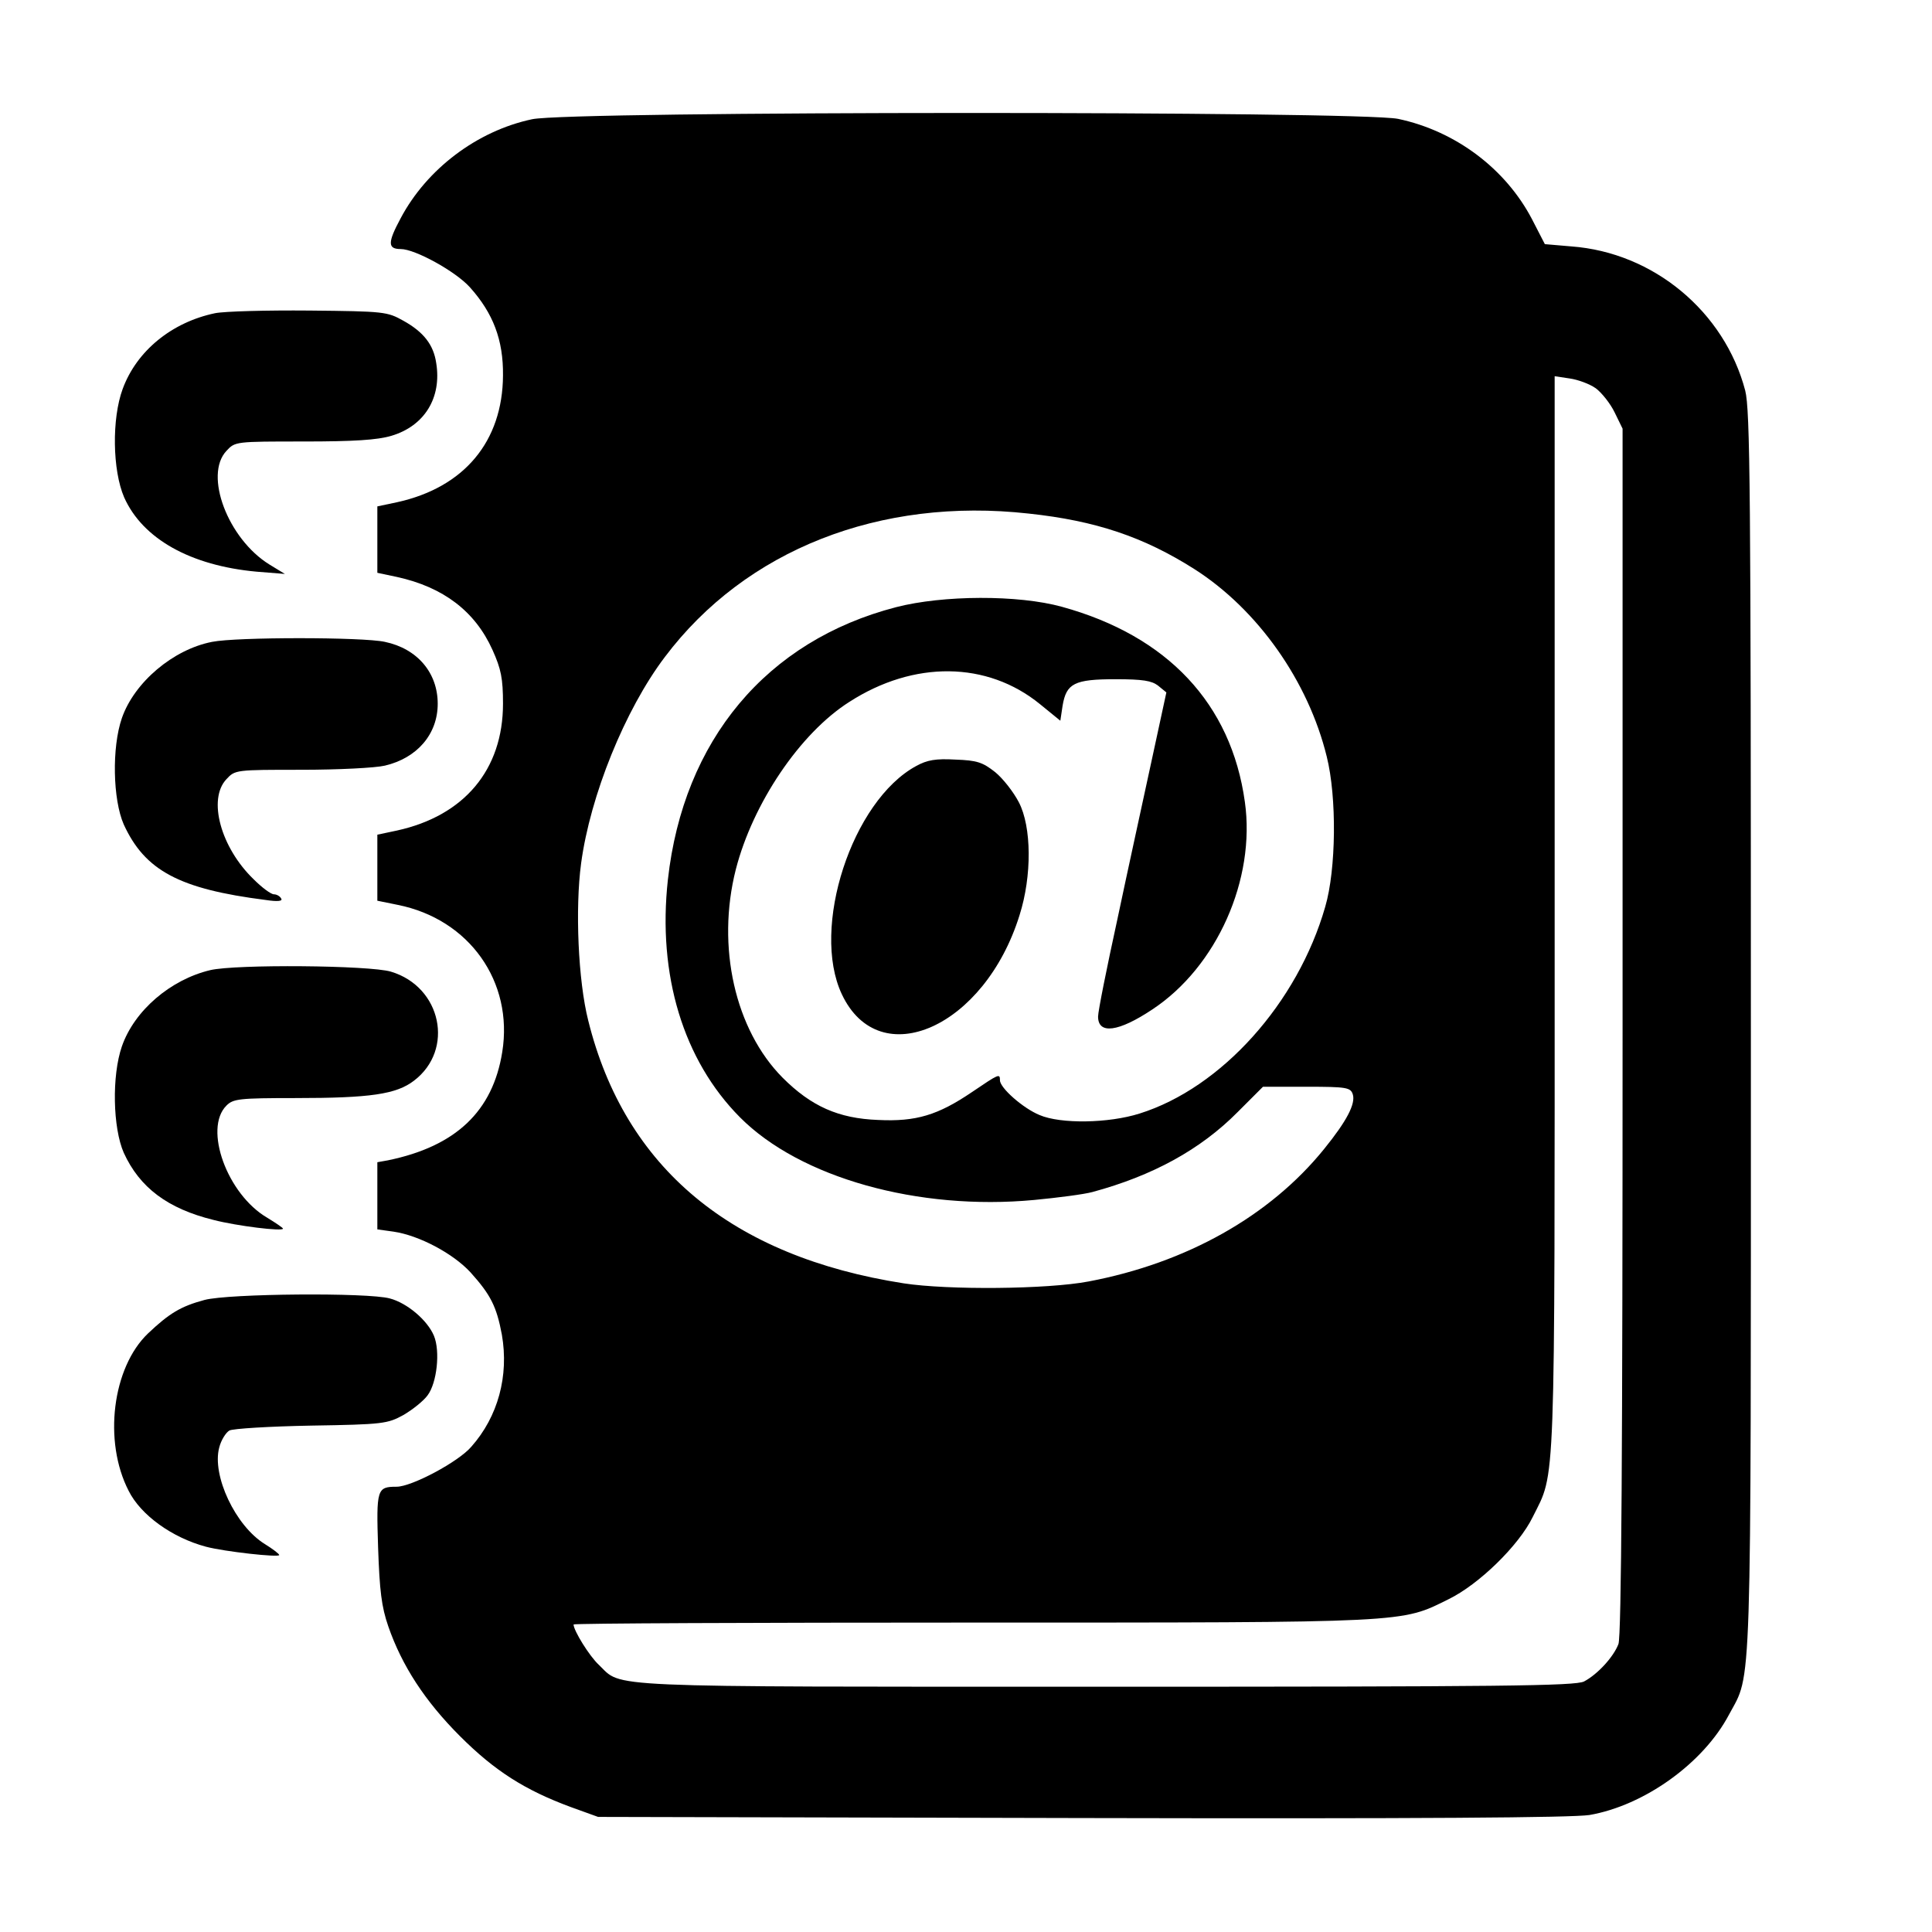
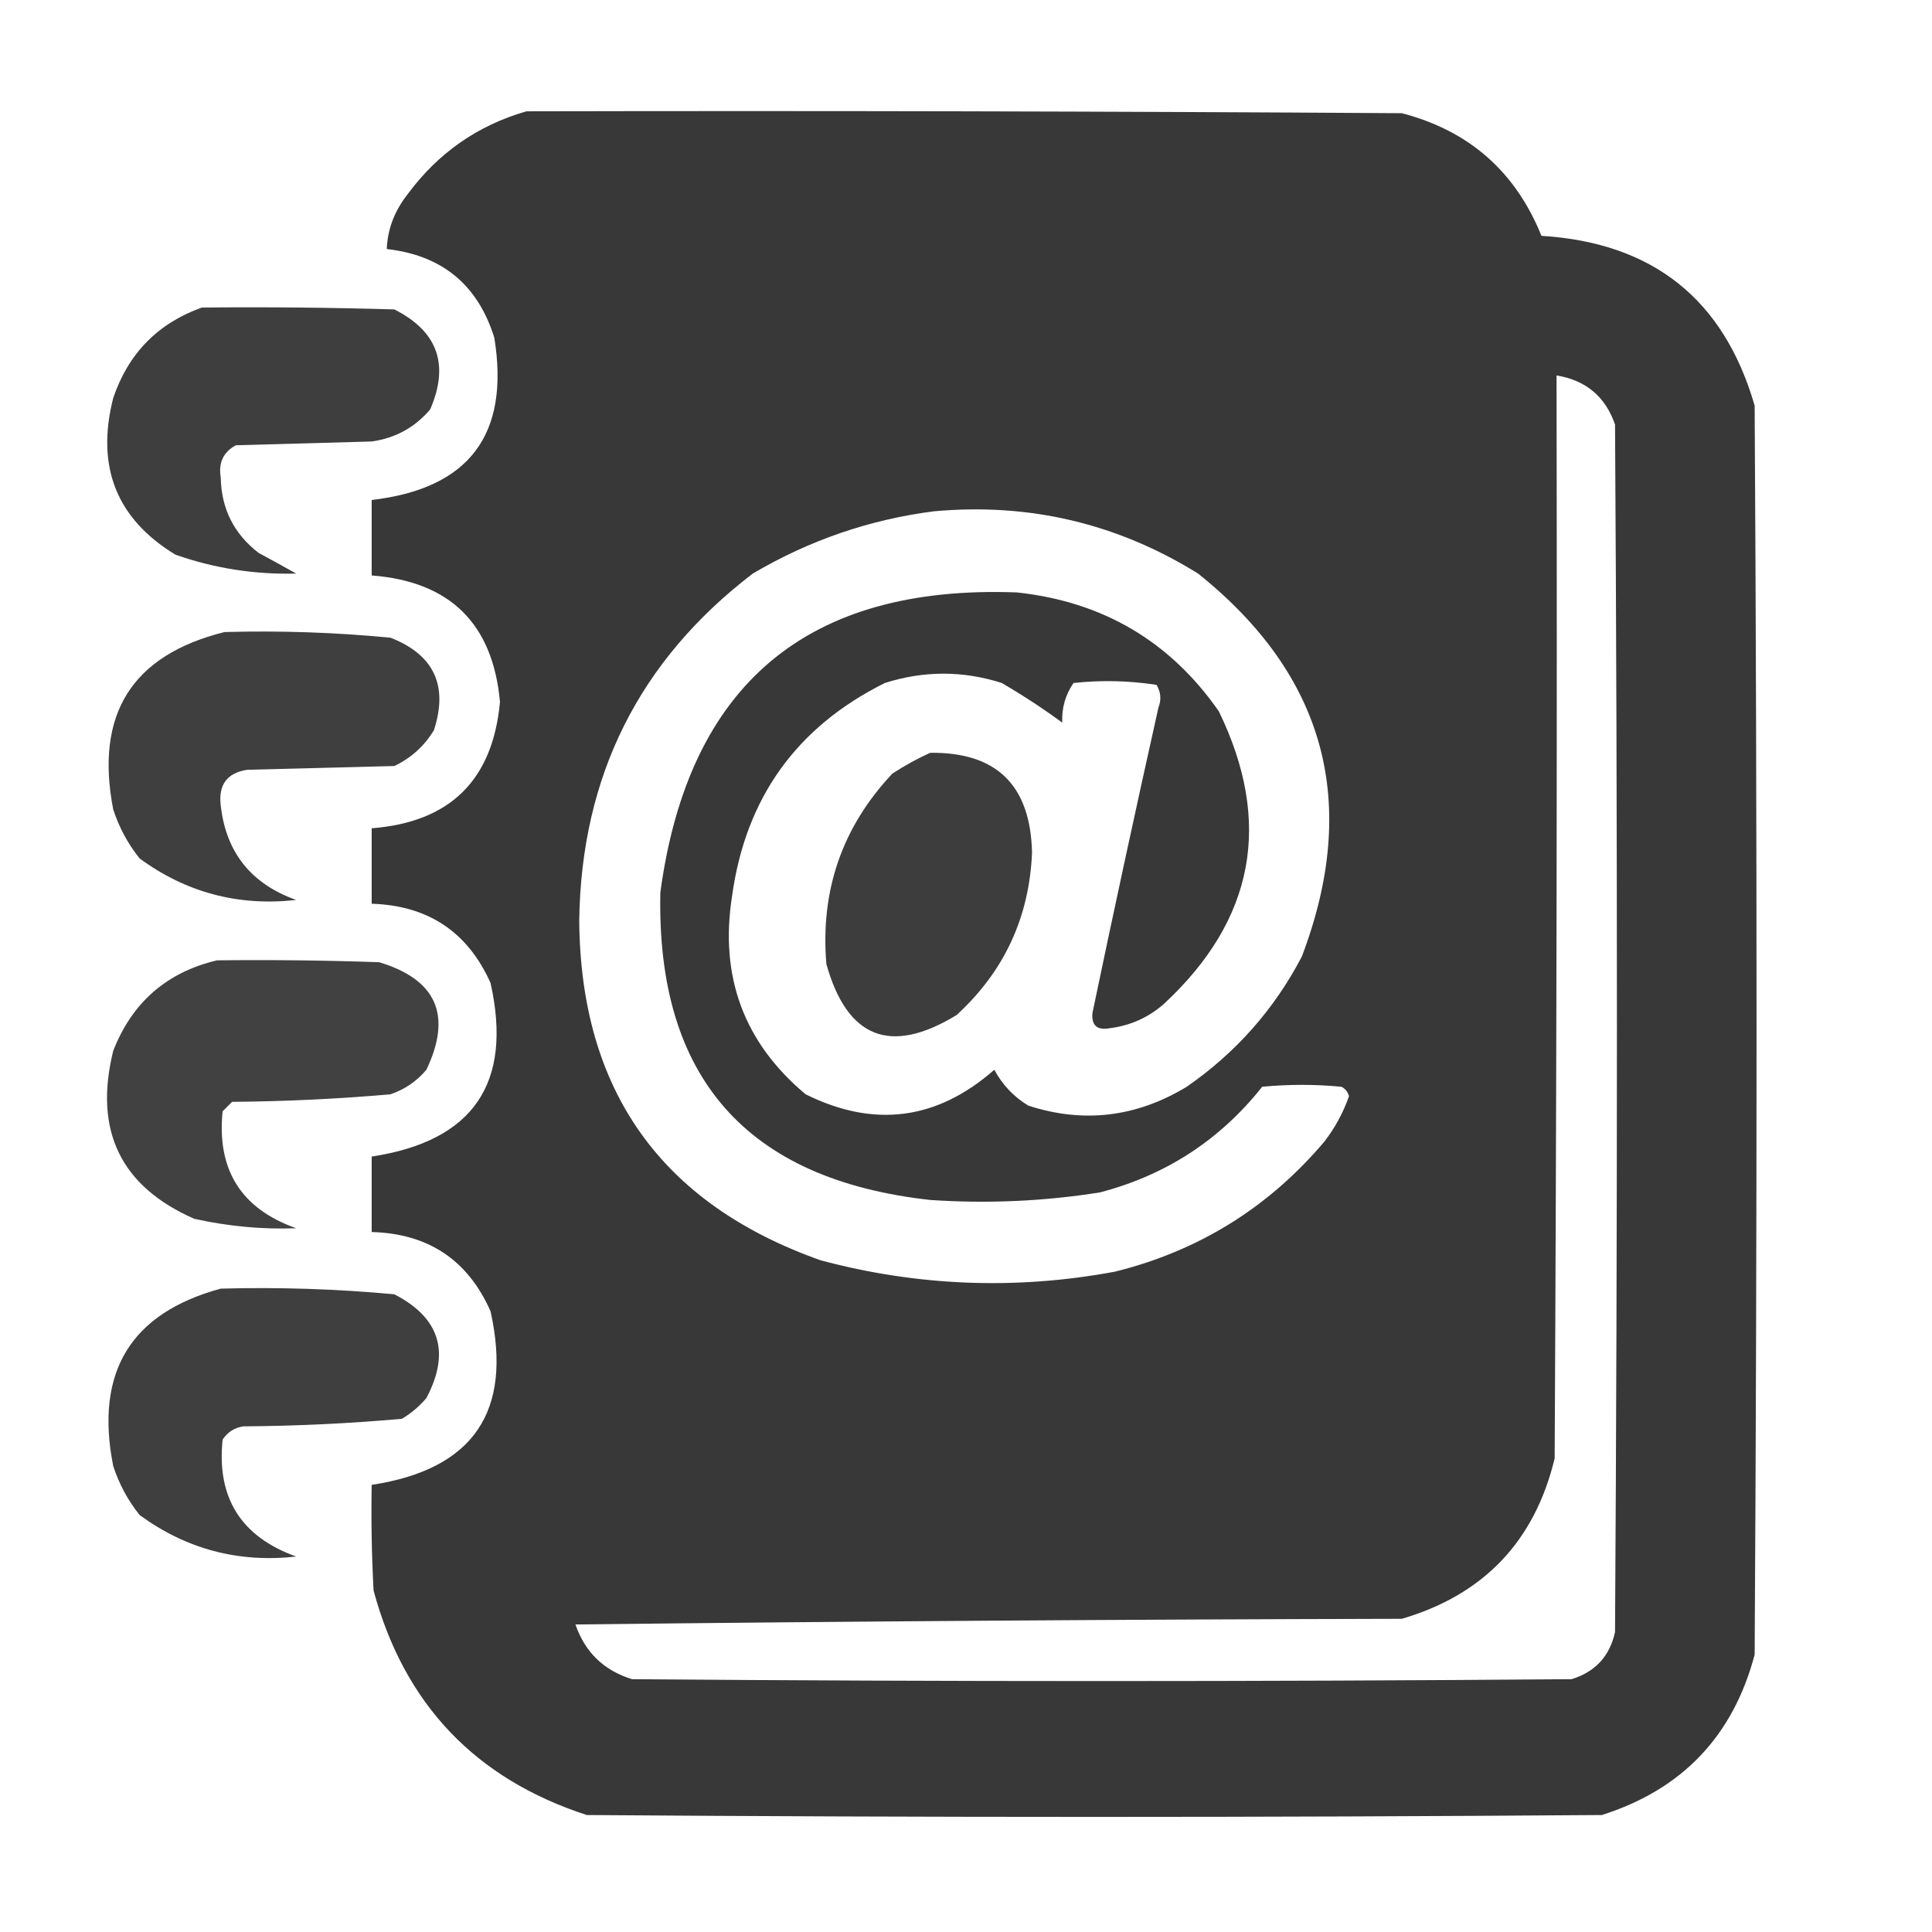
- <svg xmlns="http://www.w3.org/2000/svg" version="1.0" width="512pt" height="512pt" viewBox="0 0 512 512" preserveAspectRatio="xMidYMid meet">
-   <g transform="translate(0,512) scale(0.1,-0.1)" fill="#000000" stroke="none">
-     <path d="M1410 4804 c-146 -31 -279 -132 -348 -262 -35 -65 -35 -82 0 -82 38 0 145 -59 183 -101 62 -69 89 -140 88 -234 -1 -175 -103 -297 -281 -336 l-52 -11 0 -88 0 -88 52 -11 c123 -27 207 -91 253 -193 23 -51 28 -76 28 -143 0 -175 -103 -297 -281 -336 l-52 -11 0 -87 0 -88 54 -11 c190 -38 307 -204 277 -390 -25 -157 -123 -250 -303 -287 l-28 -5 0 -89 0 -89 43 -6 c68 -10 158 -58 204 -108 53 -59 69 -90 83 -165 19 -109 -10 -217 -81 -297 -34 -40 -158 -106 -198 -106 -52 0 -54 -6 -49 -161 4 -115 9 -157 27 -209 36 -104 97 -198 190 -291 92 -92 172 -143 294 -188 l72 -26 1280 -3 c908 -2 1299 1 1347 8 145 25 302 137 370 266 61 114 58 14 58 1809 0 1441 -2 1648 -15 1700 -55 209 -243 366 -461 382 l-70 6 -34 66 c-70 134 -203 234 -355 266 -102 21 -2196 21 -2295 -1z m2819 -713 c16 -12 39 -41 50 -64 l21 -43 0 -1597 c0 -1103 -3 -1604 -11 -1624 -13 -34 -55 -80 -91 -99 -23 -12 -219 -14 -1268 -14 -1359 0 -1279 -3 -1343 58 -25 23 -67 91 -67 107 0 3 476 5 1058 5 1163 0 1134 -1 1261 62 80 39 186 142 223 218 61 123 58 41 58 1598 l0 1425 40 -6 c21 -3 52 -14 69 -26z m-1503 -332 c178 -19 305 -62 439 -147 168 -107 302 -297 351 -497 27 -108 25 -299 -4 -398 -73 -255 -275 -480 -492 -548 -82 -26 -209 -28 -265 -4 -44 18 -105 72 -105 92 0 19 -3 17 -74 -31 -90 -61 -148 -79 -249 -74 -105 4 -177 36 -253 112 -126 127 -176 347 -124 552 45 175 170 361 301 444 171 110 365 108 505 -6 l54 -44 6 40 c10 59 31 70 140 70 73 0 96 -4 113 -17 l22 -18 -40 -185 c-22 -102 -63 -289 -90 -417 -28 -128 -51 -243 -51 -257 0 -48 54 -41 144 19 171 113 274 345 245 550 -36 260 -205 440 -485 517 -116 32 -315 31 -439 -1 -344 -89 -564 -353 -605 -722 -28 -253 41 -479 191 -630 159 -160 472 -248 780 -219 63 6 132 15 154 21 159 43 286 112 385 212 l67 67 116 0 c106 0 116 -2 122 -20 8 -25 -16 -71 -76 -145 -144 -178 -365 -302 -624 -351 -110 -21 -373 -23 -490 -5 -456 71 -739 306 -836 696 -27 106 -35 298 -19 417 24 179 116 407 222 547 214 284 570 424 964 380z" />
-     <path d="M2428 3090 c-170 -92 -280 -429 -197 -605 100 -212 379 -87 471 210 33 104 32 234 -2 299 -14 27 -42 63 -63 80 -33 26 -48 31 -105 33 -52 3 -75 -1 -104 -17z" />
-     <path d="M570 4290 c-115 -24 -208 -100 -245 -201 -29 -79 -27 -215 4 -287 49 -110 176 -181 351 -197 l75 -6 -41 25 c-110 68 -174 237 -114 301 23 25 24 25 205 25 133 0 195 4 232 15 88 26 134 101 119 193 -7 48 -33 82 -87 112 -43 24 -50 25 -249 27 -113 1 -225 -2 -250 -7z" />
-     <path d="M562 3419 c-103 -20 -206 -107 -239 -202 -27 -78 -24 -216 5 -282 56 -122 147 -171 376 -200 33 -5 46 -3 41 4 -3 6 -12 11 -19 11 -8 0 -32 18 -54 40 -87 84 -122 212 -72 265 23 25 25 25 199 25 97 0 196 5 221 11 85 20 140 83 140 164 0 82 -54 146 -140 164 -59 13 -394 13 -458 0z" />
-     <path d="M557 2549 c-105 -25 -201 -107 -234 -202 -27 -78 -24 -216 5 -282 42 -92 116 -148 238 -178 62 -16 184 -31 184 -23 0 2 -19 15 -42 29 -106 62 -169 236 -108 297 18 18 33 20 183 20 198 0 267 10 314 46 108 82 73 249 -61 289 -56 17 -412 20 -479 4z" />
-     <path d="M542 1675 c-63 -17 -93 -35 -150 -89 -94 -90 -119 -285 -51 -417 32 -64 115 -124 205 -148 49 -13 194 -29 194 -22 0 3 -17 16 -38 29 -78 48 -141 182 -121 256 5 20 18 40 27 45 9 5 107 11 217 13 190 3 202 5 244 28 24 14 53 37 64 52 25 33 34 117 17 158 -17 41 -71 87 -117 99 -58 16 -427 13 -491 -4z" />
+ <svg xmlns="http://www.w3.org/2000/svg" version="1.1" width="512px" height="512px" style="shape-rendering:geometricPrecision; text-rendering:geometricPrecision; image-rendering:optimizeQuality; fill-rule:evenodd; clip-rule:evenodd">
+   <g>
+     <path style="opacity:0.973" fill="#323332" d="M 139.5,29.5 C 216.834,29.333 294.167,29.5 371.5,30C 389.299,34.633 401.632,45.467 408.5,62.5C 438.021,64.316 456.854,79.316 465,107.5C 465.667,217.833 465.667,328.167 465,438.5C 459.292,460.078 445.792,474.245 424.5,481C 334.833,481.667 245.167,481.667 155.5,481C 125.937,471.387 107.104,451.553 99,421.5C 98.5,412.173 98.334,402.839 98.5,393.5C 125.405,389.425 135.905,374.092 130,347.5C 123.985,333.901 113.485,326.901 98.5,326.5C 98.5,319.833 98.5,313.167 98.5,306.5C 125.429,302.406 135.929,287.073 130,260.5C 123.948,246.966 113.448,239.966 98.5,239.5C 98.5,232.833 98.5,226.167 98.5,219.5C 119.272,217.895 130.605,206.728 132.5,186C 130.601,165.268 119.268,154.101 98.5,152.5C 98.5,145.833 98.5,139.167 98.5,132.5C 124.323,129.509 135.156,115.176 131,89.5C 126.633,75.468 117.133,67.635 102.5,66C 102.693,60.778 104.527,55.944 108,51.5C 116.072,40.559 126.572,33.225 139.5,29.5 Z M 412.5,99.5 C 420.26,100.762 425.427,105.095 428,112.5C 428.667,219.167 428.667,325.833 428,432.5C 426.61,438.891 422.776,443.058 416.5,445C 333.5,445.667 250.5,445.667 167.5,445C 160.034,442.701 155.034,437.867 152.5,430.5C 225.498,429.667 298.498,429.167 371.5,429C 393.2,422.633 406.7,408.467 412,386.5C 412.5,290.834 412.667,195.167 412.5,99.5 Z M 247.5,135.5 C 272.763,133.205 296.096,138.705 317.5,152C 351.271,179.003 360.438,212.836 345,253.5C 337.692,267.478 327.526,278.978 314.5,288C 301.147,296.087 287.147,297.753 272.5,293C 268.642,290.642 265.642,287.475 263.5,283.5C 248.314,296.836 231.648,299.003 213.5,290C 197.164,276.341 190.664,258.841 194,237.5C 197.583,211.481 211.083,192.648 234.5,181C 244.842,177.707 255.176,177.707 265.5,181C 271.119,184.293 276.453,187.793 281.5,191.5C 281.345,187.612 282.345,184.112 284.5,181C 291.883,180.201 299.217,180.368 306.5,181.5C 307.641,183.421 307.808,185.421 307,187.5C 300.974,214.463 295.141,241.463 289.5,268.5C 289.248,271.747 290.748,273.08 294,272.5C 299.515,271.825 304.349,269.658 308.5,266C 332.463,243.72 337.296,217.887 323,188.5C 310.07,169.942 292.237,159.442 269.5,157C 213.93,154.904 182.43,181.404 175,236.5C 173.934,285.437 197.767,312.604 246.5,318C 261.583,319.03 276.583,318.363 291.5,316C 308.972,311.434 323.305,302.101 334.5,288C 341.5,287.333 348.5,287.333 355.5,288C 356.516,288.519 357.182,289.353 357.5,290.5C 355.975,294.855 353.808,298.855 351,302.5C 336.237,319.967 317.737,331.467 295.5,337C 269.274,341.88 243.274,340.88 217.5,334C 175.205,319.021 153.872,289.021 153.5,244C 154.012,205.727 169.345,175.06 199.5,152C 214.467,143.179 230.467,137.679 247.5,135.5 Z" />
+   </g>
+   <g>
+     <path style="opacity:0.943" fill="#323332" d="M 53.5,81.5 C 70.503,81.333 87.503,81.5 104.5,82C 115.984,87.782 119.151,96.616 114,108.5C 109.952,113.276 104.785,116.109 98.5,117C 86.5,117.333 74.5,117.667 62.5,118C 59.183,119.804 57.85,122.637 58.5,126.5C 58.64,134.78 61.973,141.447 68.5,146.5C 71.878,148.334 75.211,150.167 78.5,152C 67.522,152.295 56.855,150.628 46.5,147C 30.877,137.509 25.377,123.675 30,105.5C 33.992,93.675 41.825,85.675 53.5,81.5 Z" />
+   </g>
+   <g>
+     <path style="opacity:0.94" fill="#323332" d="M 59.5,167.5 C 74.217,167.087 88.883,167.587 103.5,169C 115.003,173.508 118.836,181.674 115,193.5C 112.448,197.719 108.948,200.886 104.5,203C 91.5,203.333 78.5,203.667 65.5,204C 60.157,204.827 57.824,207.993 58.5,213.5C 59.904,225.917 66.571,234.251 78.5,238.5C 63.182,240.213 49.348,236.546 37,227.5C 33.889,223.613 31.556,219.28 30,214.5C 25.118,189.274 34.952,173.607 59.5,167.5 Z" />
+   </g>
+   <g>
+     <path style="opacity:0.951" fill="#323332" d="M 246.5,199.5 C 264.116,199.28 273.116,208.114 273.5,226C 272.764,243.136 266.097,257.469 253.5,269C 236.019,279.674 224.519,275.174 219,255.5C 217.359,235.974 223.193,219.14 236.5,205C 239.767,202.87 243.1,201.037 246.5,199.5 Z" />
+   </g>
+   <g>
+     <path style="opacity:0.933" fill="#323332" d="M 57.5,254.5 C 71.837,254.333 86.171,254.5 100.5,255C 115.7,259.59 119.867,269.09 113,283.5C 110.441,286.531 107.274,288.698 103.5,290C 89.54,291.221 75.54,291.888 61.5,292C 60.667,292.833 59.833,293.667 59,294.5C 57.414,310.008 63.914,320.341 78.5,325.5C 69.53,325.835 60.53,325.001 51.5,323C 31.97,314.436 24.804,299.603 30,278.5C 35.002,265.661 44.169,257.661 57.5,254.5 Z" />
+   </g>
+   <g>
+     <path style="opacity:0.94" fill="#323332" d="M 58.5,341.5 C 73.883,341.082 89.216,341.582 104.5,343C 116.572,349.219 119.405,358.385 113,370.5C 111.127,372.709 108.96,374.542 106.5,376C 92.546,377.242 78.546,377.909 64.5,378C 62.152,378.346 60.319,379.513 59,381.5C 57.377,396.916 63.877,407.25 78.5,412.5C 63.216,414.211 49.383,410.545 37,401.5C 33.889,397.613 31.556,393.28 30,388.5C 25.09,363.663 34.59,347.996 58.5,341.5 Z" />
  </g>
</svg>
